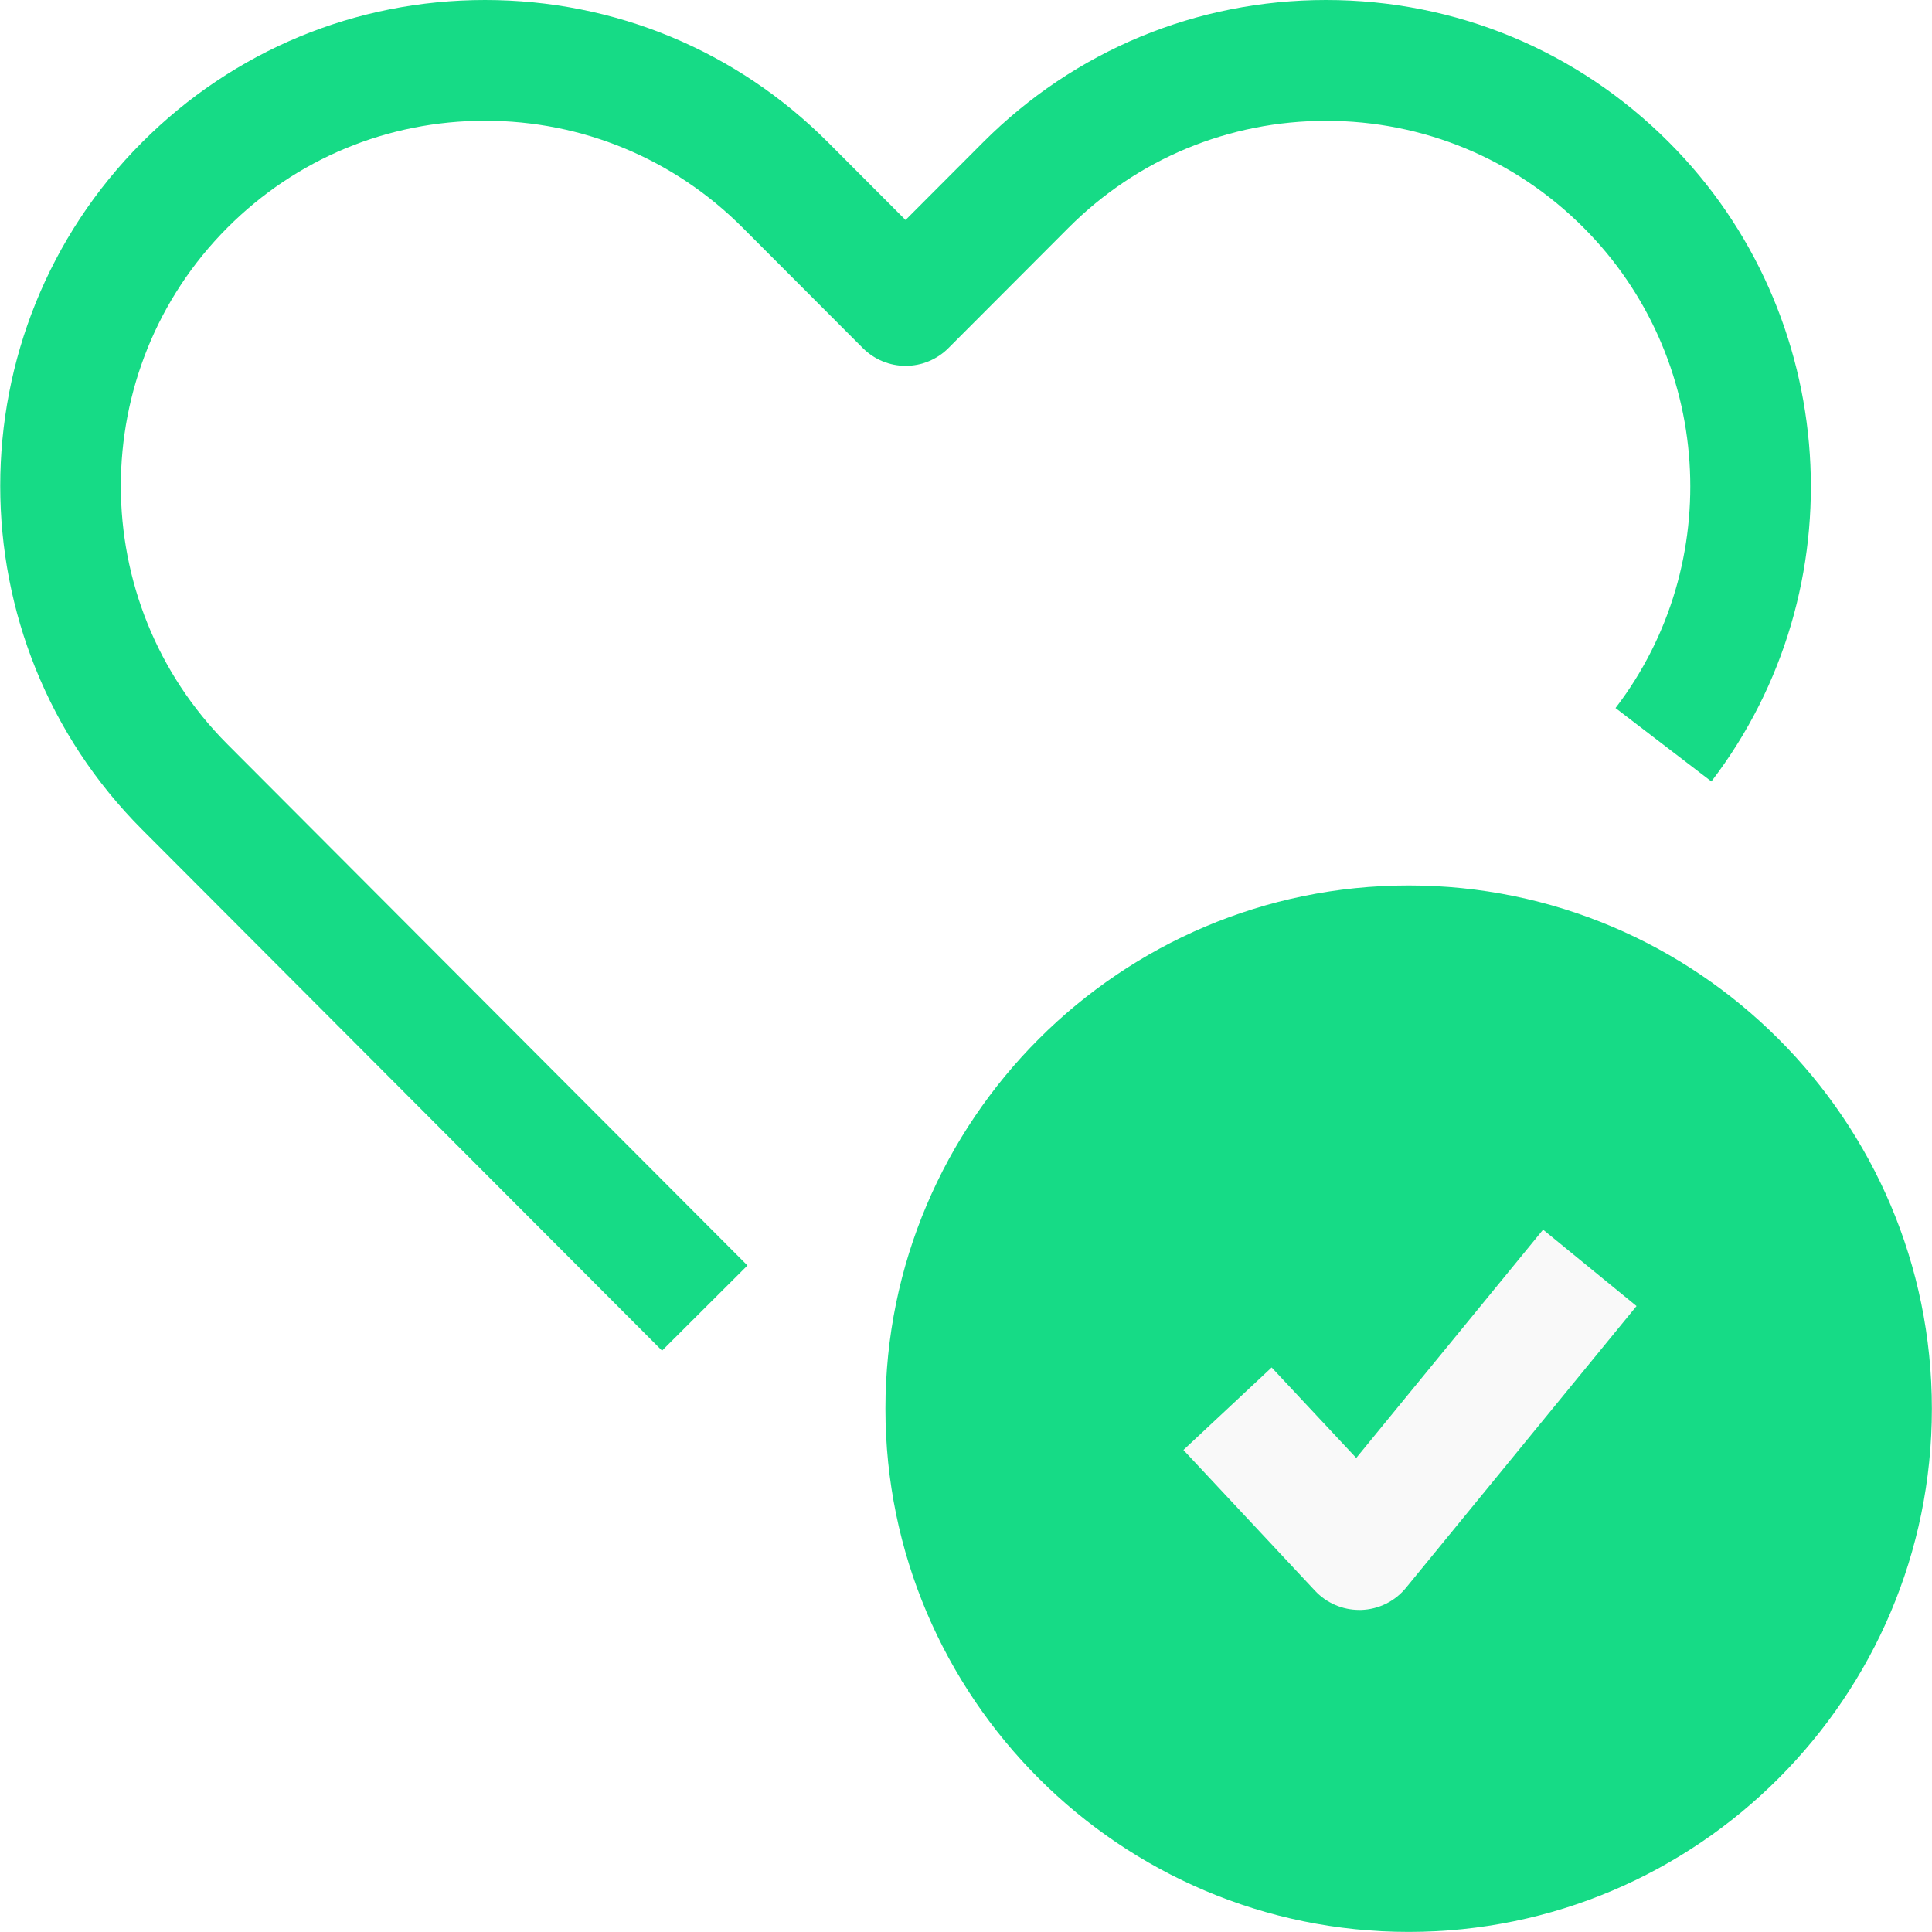
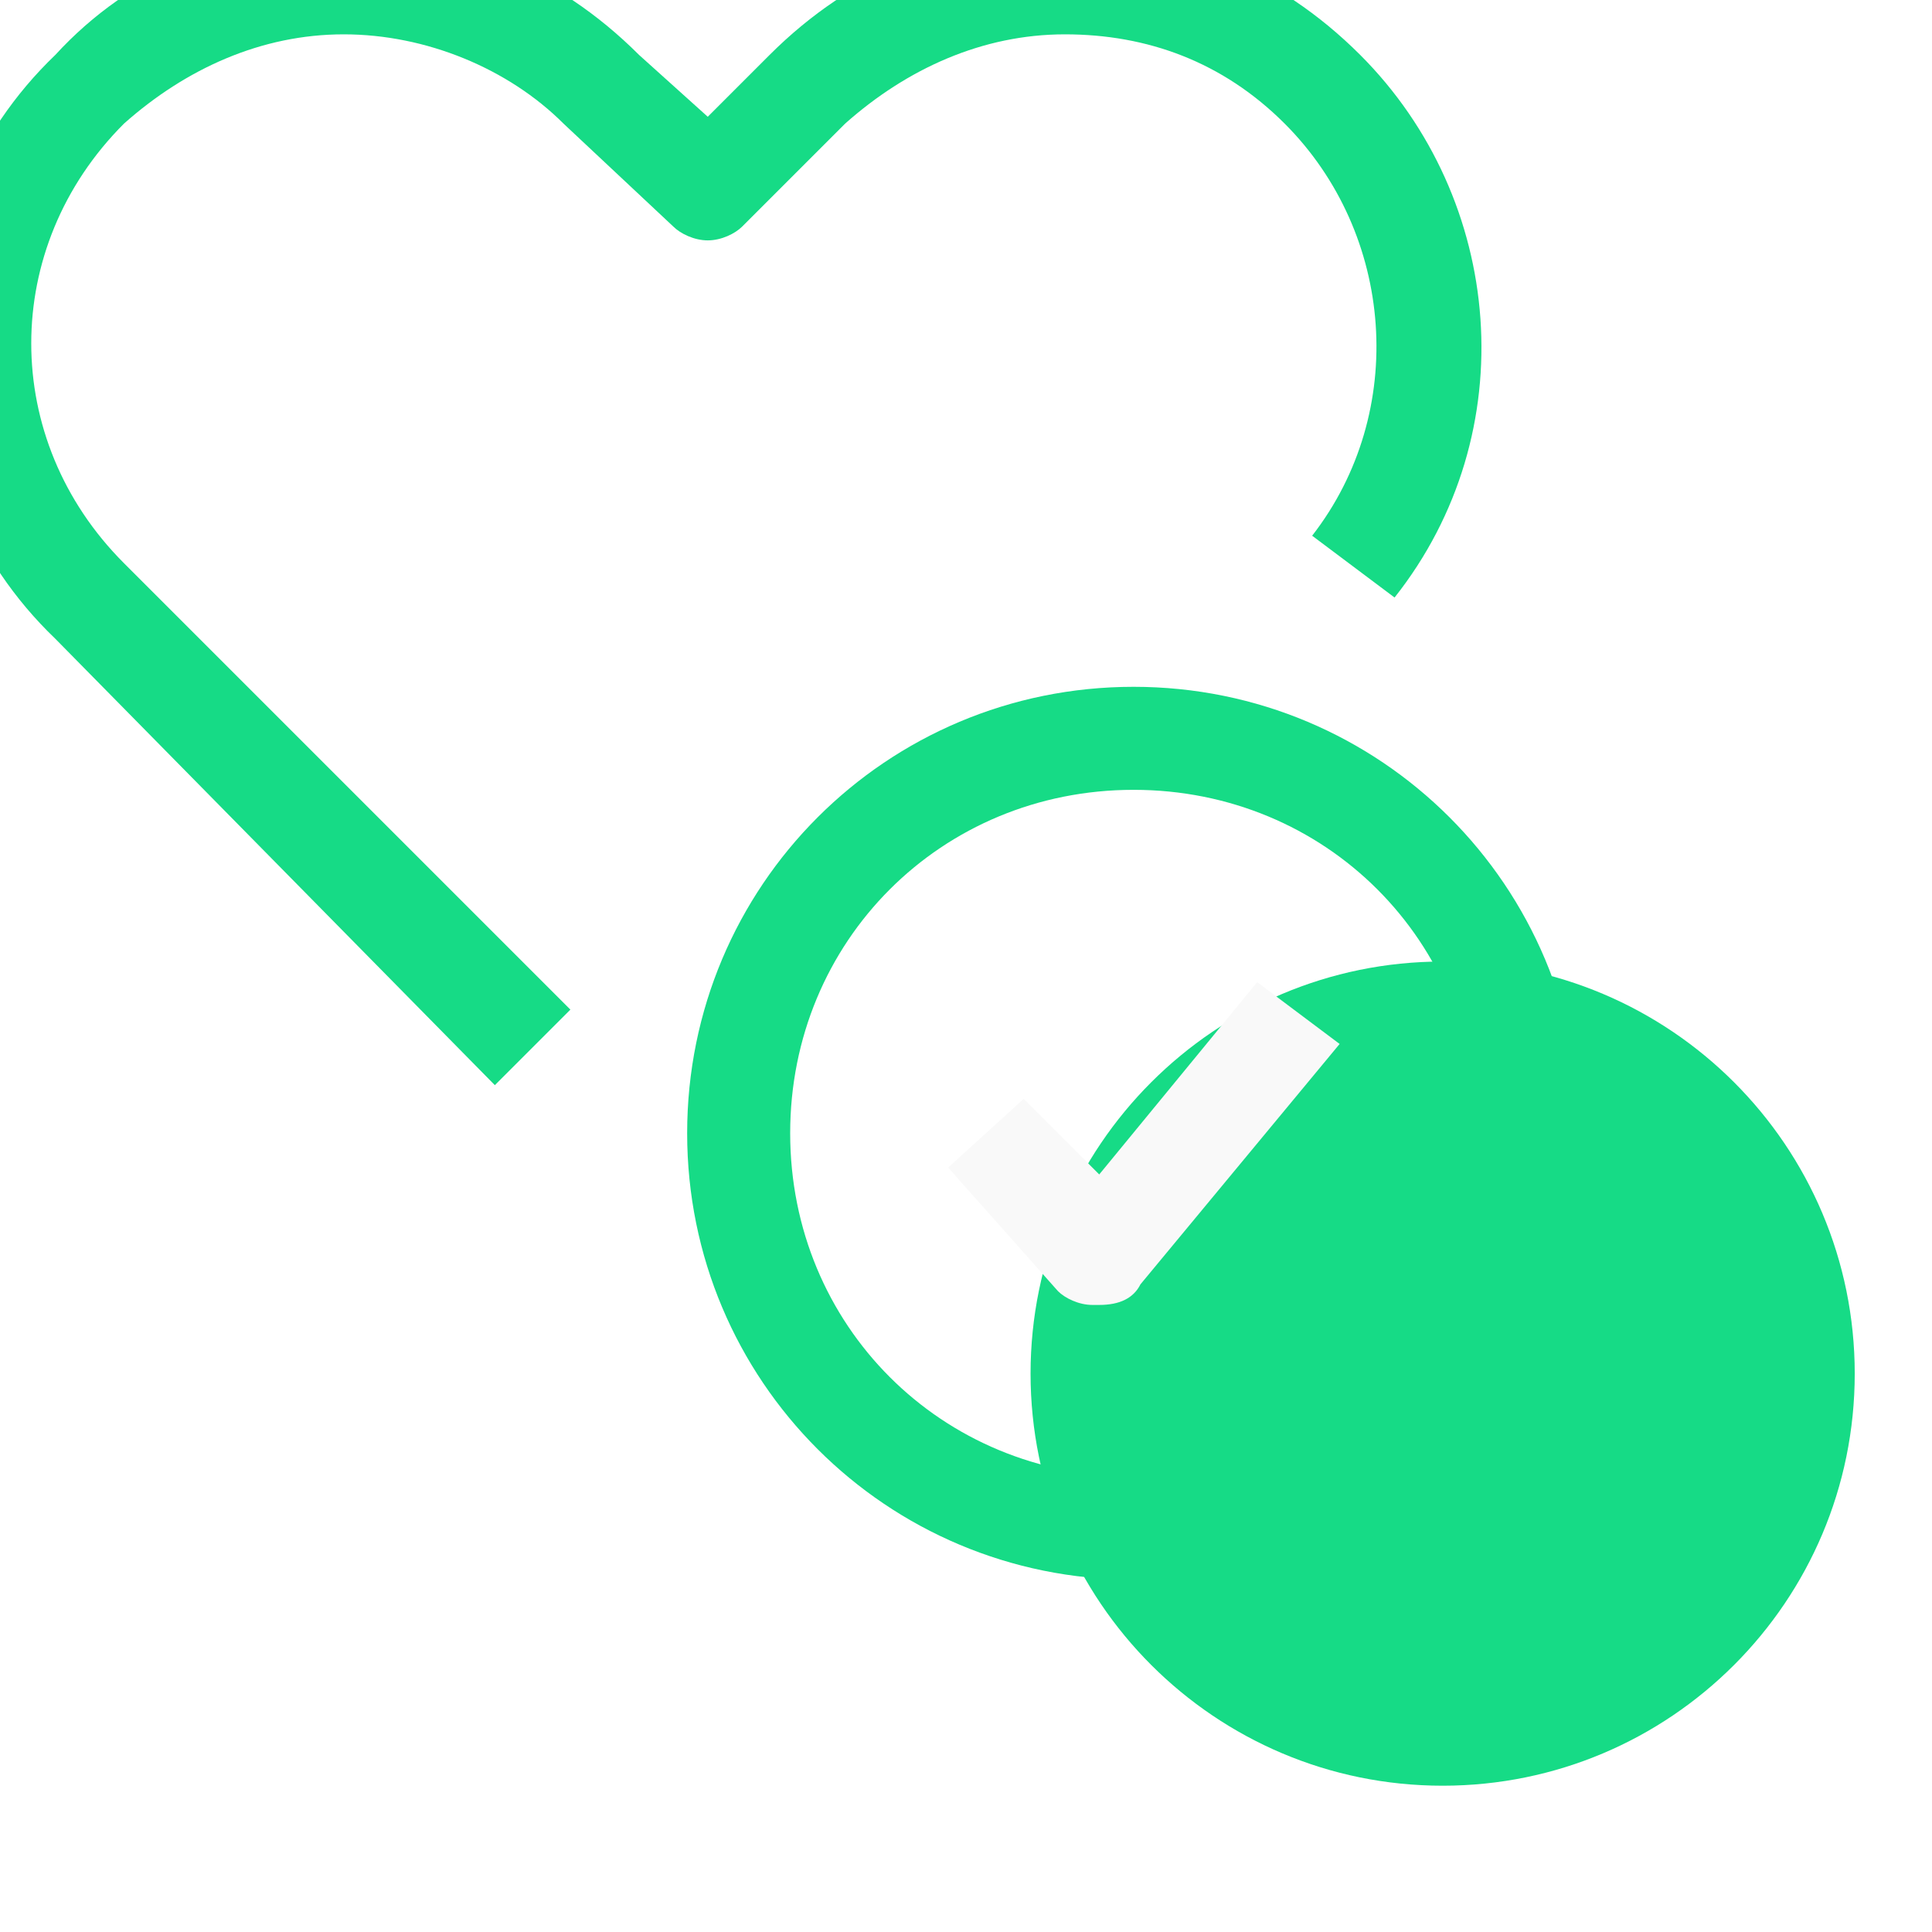
- <svg xmlns="http://www.w3.org/2000/svg" width="40" viewBox="0 0 2.812 2.813" height="40.005" enable-background="new 0 0 36 36">
-   <ellipse ry="0.618" rx="0.634" cy="2.04" cx="2.056" style="fill:#16db86;fill-opacity:1;stroke-width:0.008" />
-   <g transform="matrix(0.1172034,0,0,0.1172034,-0.7036011,-0.7032202)" style="fill:#16db86;fill-opacity:1">
-     <g style="fill:#f9f9f9;fill-opacity:1">
-       <g style="fill:#f9f9f9;fill-opacity:1">
-         <path style="fill:#f9f9f9;fill-opacity:1" d="m 22.886,26 c -0.208,0 -0.406,-0.086 -0.548,-0.237 l -1.636,-1.75 1.096,-1.025 1.051,1.124 2.321,-2.836 1.161,0.949 -2.864,3.5 c -0.137,0.168 -0.34,0.268 -0.556,0.275 -0.008,0 -0.016,0 -0.025,0 z" />
+ <svg xmlns="http://www.w3.org/2000/svg" width="40" viewBox="0 0 2.812 2.813" height="40" enable-background="new 0 0 36 36">
+   <ellipse ry="0.6" rx="0.6" cy="2" cx="2.1" style="fill: #16db86; stroke-width: 0; fill-opacity: 1" />
+   <g transform="matrix(0.1,0,0,0.1,-0.7,-0.7)" style="fill: #16db86; fill-opacity: 1">
+     <g style="fill: #f9f9f9; fill-opacity: 1">
+       <g style="fill: #f9f9f9; fill-opacity: 1">
+         <path style="fill: #f9f9f9; fill-opacity: 1" d="M 22.9 26 c -0.2 0 -0.4 -0.1 -0.5 -0.2 l -1.6 -1.8 l 1.1 -1 l 1.1 1.1 l 2.3 -2.8 l 1.2 0.9 l -2.9 3.5 c -0.1 0.2 -0.3 0.3 -0.6 0.3 c 0 0 0 0 0 0 z" />
      </g>
    </g>
-     <g style="fill:#16db86;fill-opacity:1">
-       <g style="fill:#16db86;fill-opacity:1">
-         <path style="fill:#16db86;fill-opacity:1" d="M 23.5,30 C 19.916,30 17,27.084 17,23.5 17,19.916 19.916,17 23.5,17 c 3.584,0 6.5,2.916 6.5,6.5 0,3.584 -2.916,6.5 -6.5,6.5 z m 0,-11.5 c -2.757,0 -5,2.243 -5,5 0,2.757 2.243,5 5,5 2.757,0 5,-2.243 5,-5 0,-2.757 -2.243,-5 -5,-5 z" />
+     <g style="fill: #16db86; fill-opacity: 1">
+       <g style="fill: #16db86; fill-opacity: 1">
+         <path style="fill: #16db86; fill-opacity: 1" d="M 23.5 30 C 19.9 30 17 27.1 17 23.5 C 17 19.9 19.9 17 23.5 17 c 3.6 0 6.5 2.9 6.5 6.5 c 0 3.6 -2.9 6.5 -6.5 6.5 z m 0 -11.5 c -2.8 0 -5 2.2 -5 5 c 0 2.8 2.2 5 5 5 c 2.8 0 5 -2.2 5 -5 c 0 -2.8 -2.2 -5 -5 -5 z" />
      </g>
    </g>
-     <g style="fill:#16db86;fill-opacity:1">
-       <g style="fill:#16db86;fill-opacity:1">
-         <path style="fill:#16db86;fill-opacity:1" d="M 14.225,22.779 7.765,16.305 C 5.416,13.951 5.416,10.122 7.765,7.768 8.903,6.628 10.416,6 12.026,6 c 1.61,0 3.124,0.628 4.263,1.77 L 17.25,8.733 18.212,7.769 C 19.35,6.628 20.864,6 22.474,6 c 1.61,0 3.124,0.628 4.262,1.77 2.13,2.134 2.355,5.546 0.525,7.938 L 26.07,14.796 c 1.376,-1.797 1.206,-4.362 -0.395,-5.966 -0.855,-0.857 -1.992,-1.329 -3.2,-1.329 -1.208,0 -2.345,0.472 -3.2,1.328 l -1.493,1.496 c -0.141,0.141 -0.332,0.22 -0.531,0.22 -0.199,0 -0.39,-0.079 -0.531,-0.22 L 15.228,8.83 C 14.372,7.972 13.235,7.5 12.026,7.5 c -1.209,0 -2.345,0.472 -3.2,1.328 -1.766,1.77 -1.766,4.649 0,6.418 l 6.46,6.475 z" />
+     <g style="fill: #16db86; fill-opacity: 1">
+       <g style="fill: #16db86; fill-opacity: 1">
+         <path style="fill: #16db86; fill-opacity: 1" d="M 14.2 22.8 L 7.8 16.3 C 5.4 14 5.4 10.1 7.8 7.8 C 8.9 6.6 10.4 6 12 6 c 1.6 0 3.1 0.6 4.3 1.8 L 17.3 8.7 L 18.2 7.8 C 19.4 6.6 20.9 6 22.5 6 c 1.6 0 3.1 0.6 4.3 1.8 c 2.1 2.1 2.4 5.5 0.5 7.9 L 26.1 14.8 c 1.4 -1.8 1.2 -4.4 -0.4 -6 c -0.9 -0.9 -2 -1.3 -3.2 -1.3 c -1.2 0 -2.3 0.5 -3.2 1.3 l -1.5 1.5 c -0.1 0.1 -0.3 0.2 -0.5 0.2 c -0.2 0 -0.4 -0.1 -0.5 -0.2 L 15.2 8.8 C 14.4 8 13.2 7.5 12 7.5 c -1.2 0 -2.3 0.5 -3.2 1.3 c -1.8 1.8 -1.8 4.6 0 6.4 l 6.5 6.5 z" />
      </g>
    </g>
  </g>
</svg>
